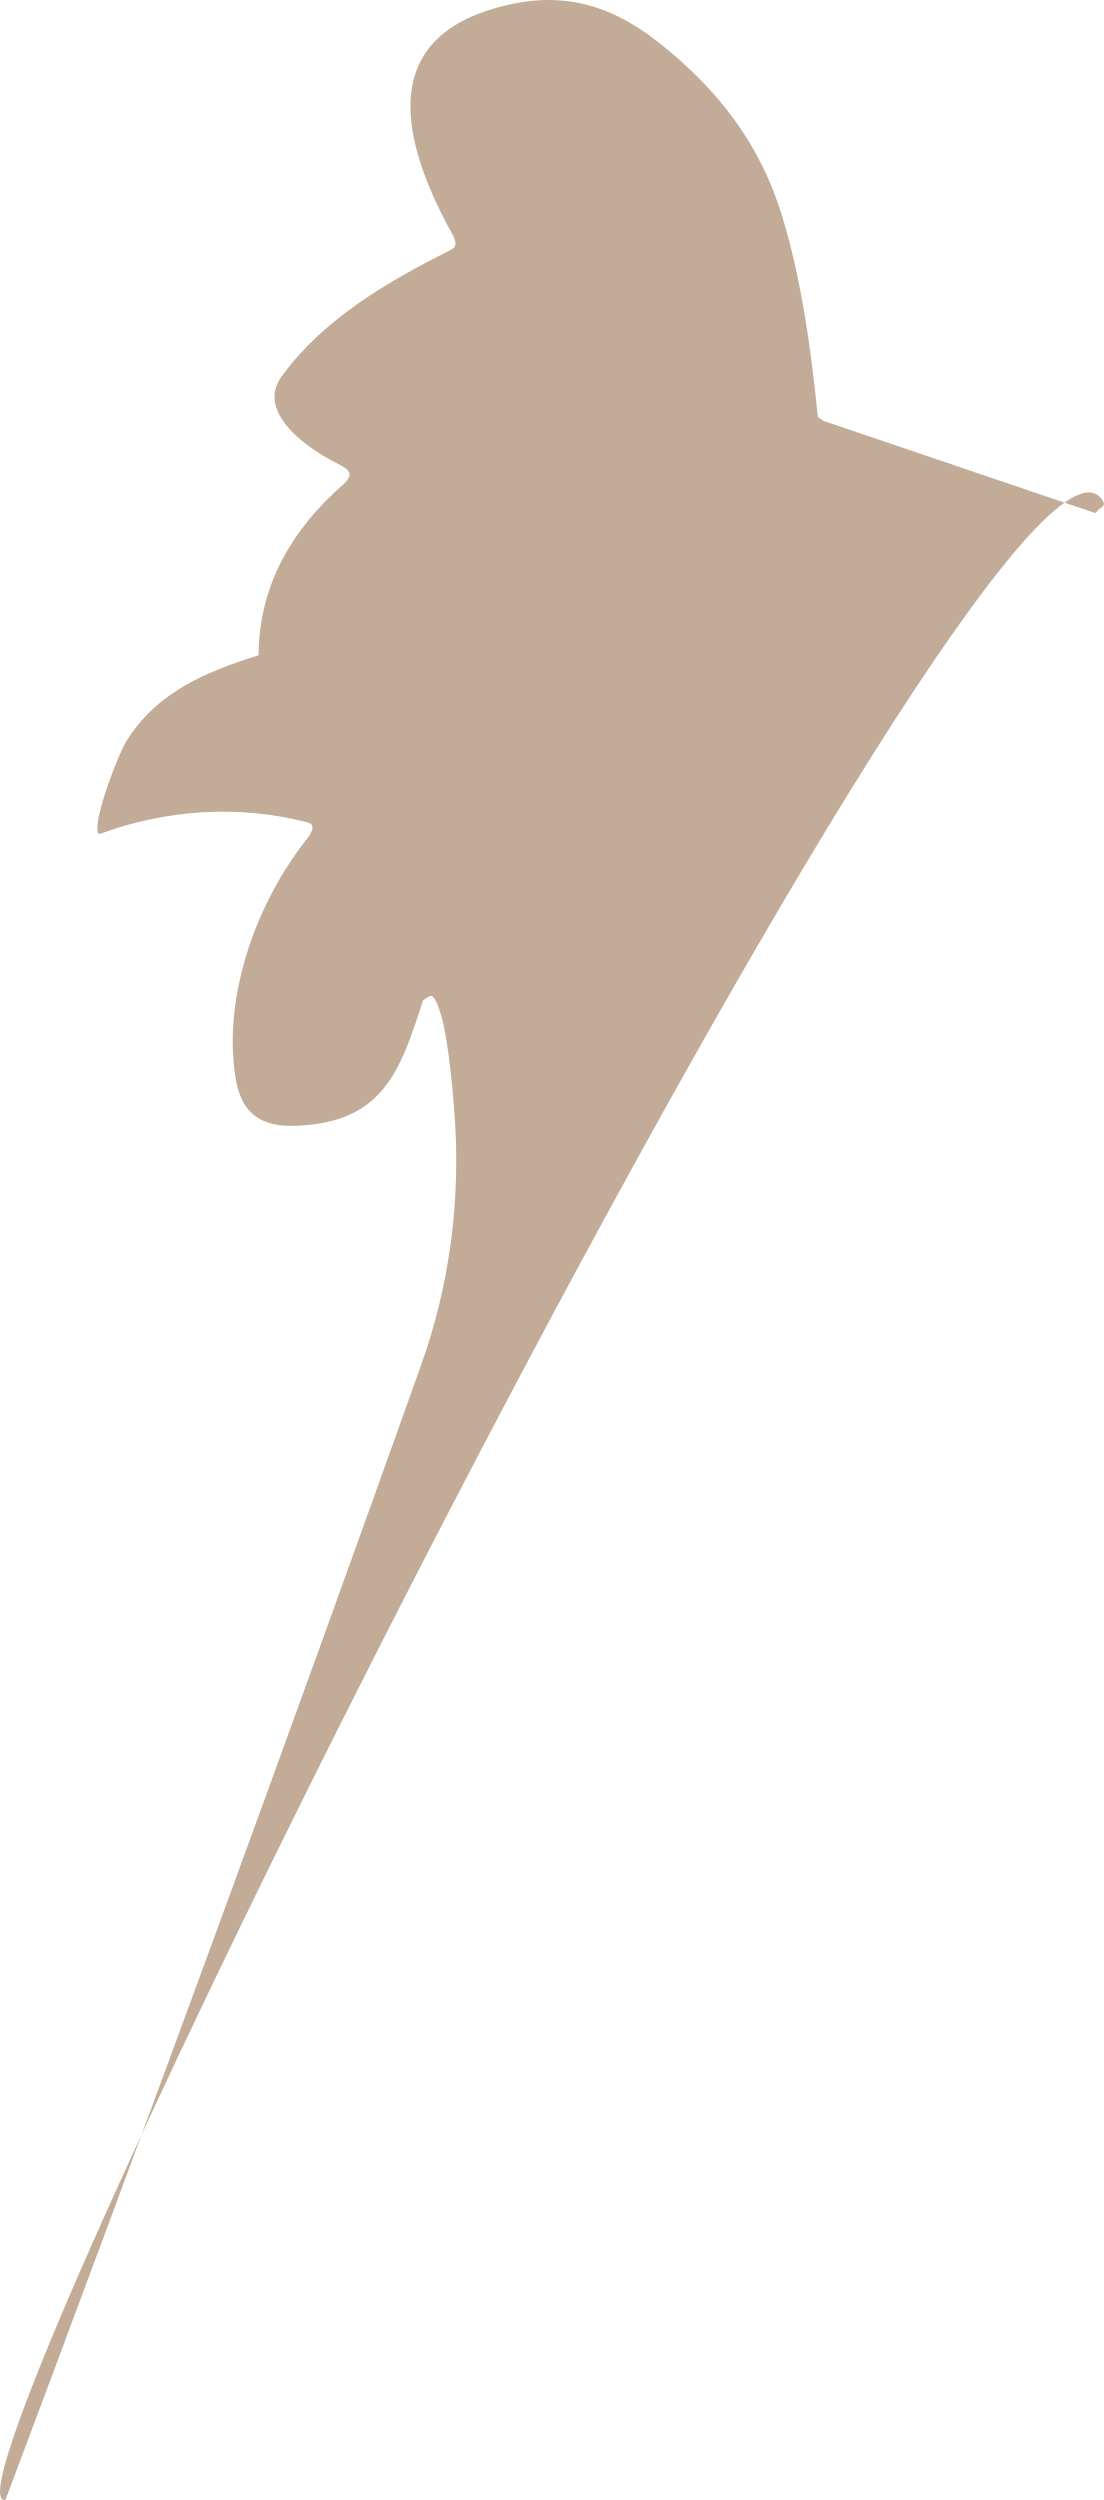
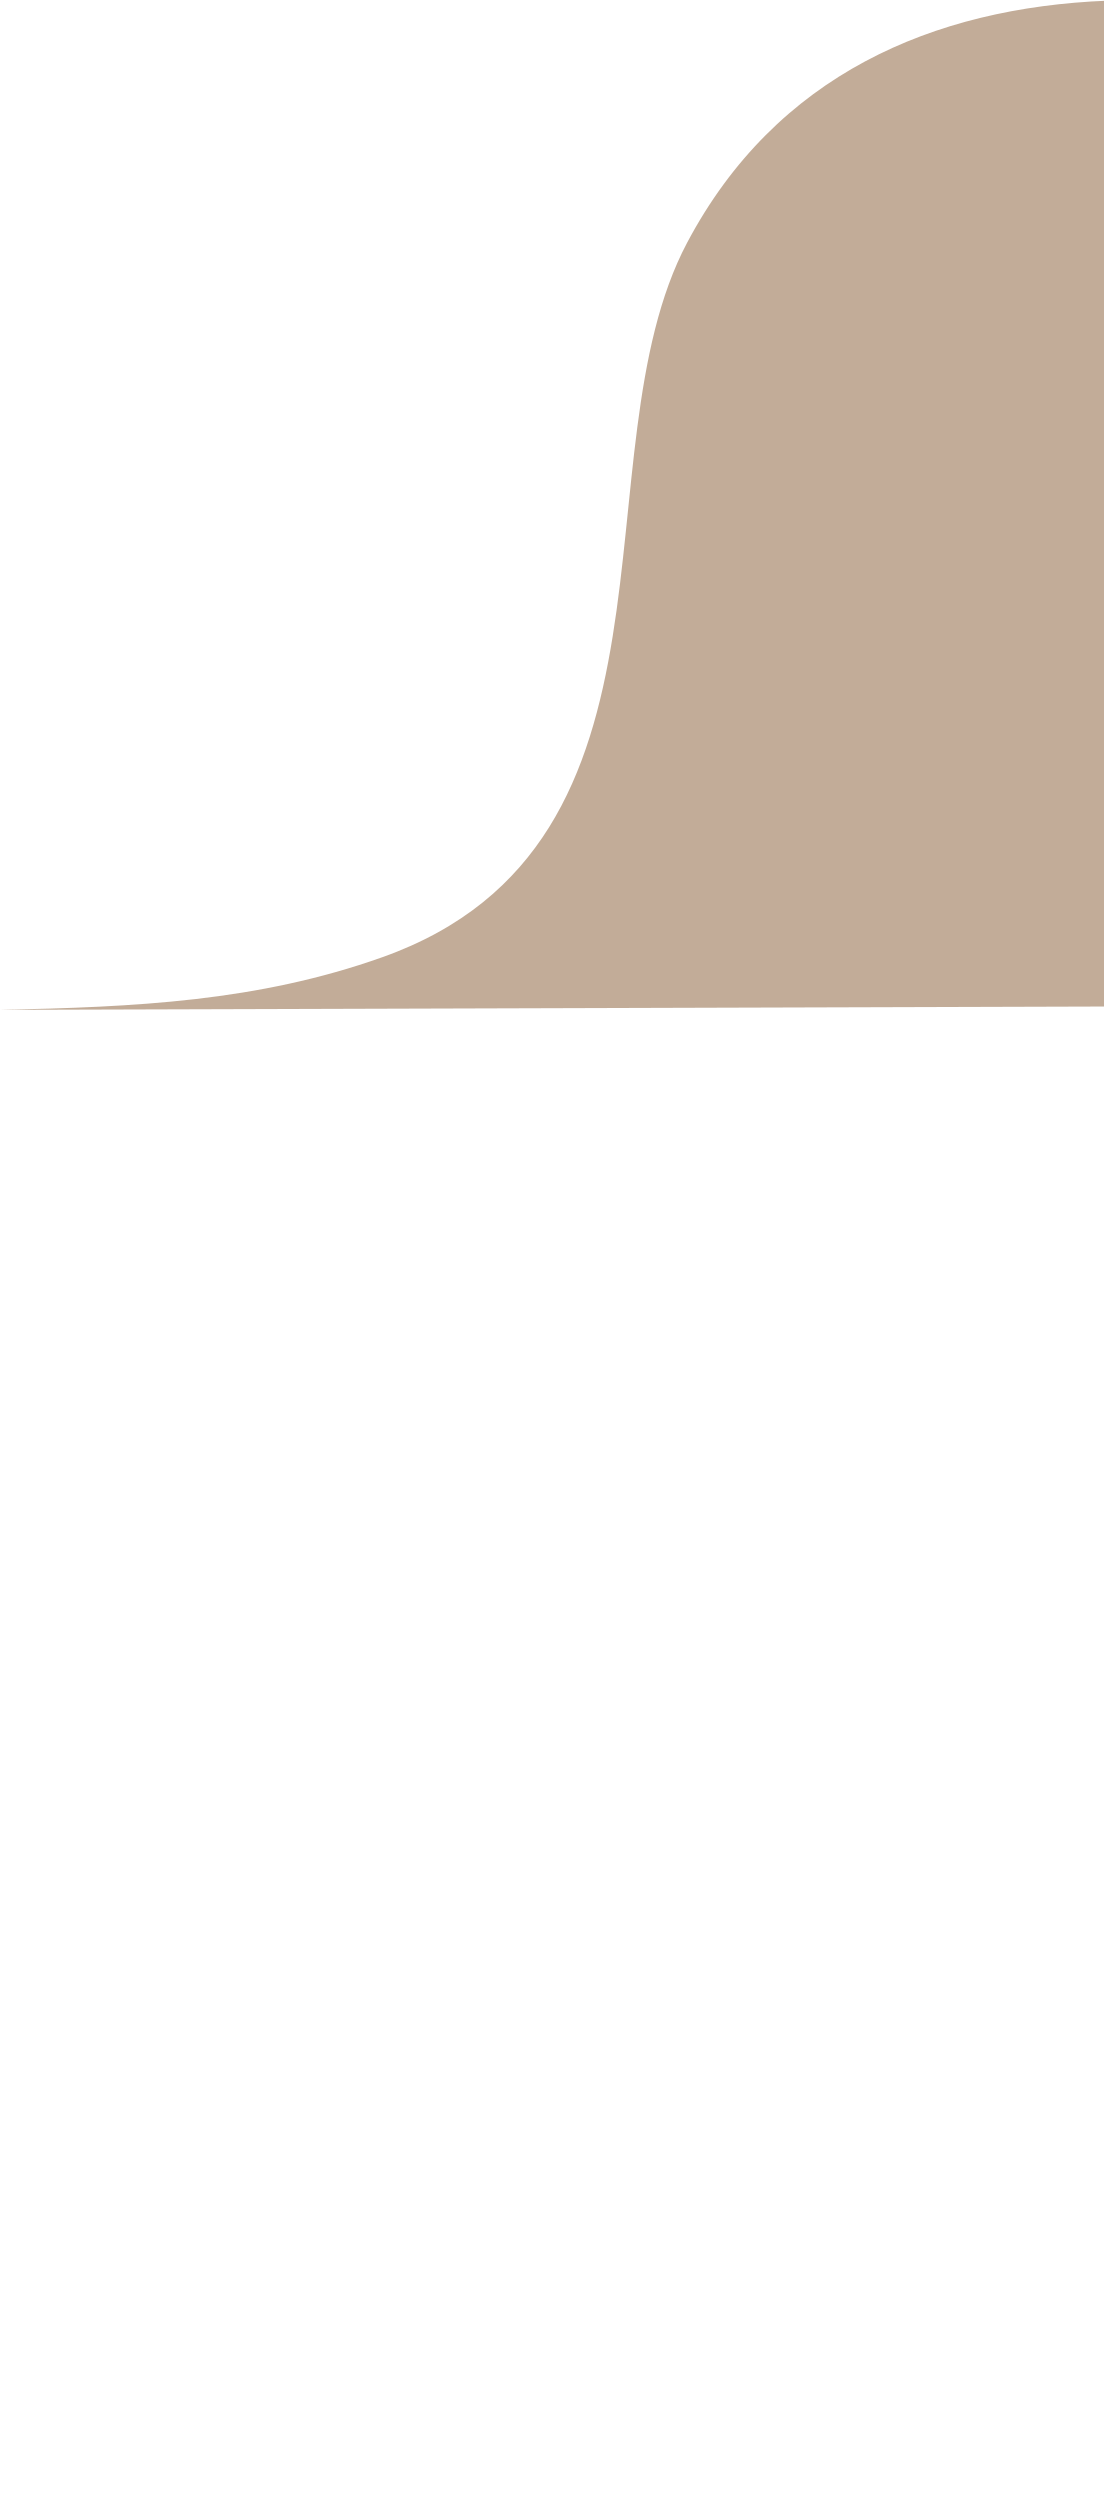
<svg xmlns="http://www.w3.org/2000/svg" id="Layer_2" data-name="Layer 2" viewBox="0 0 110.9 251.17">
  <defs>
    <style>
      .cls-1 {
        fill: #c2ac98;
      }
    </style>
  </defs>
  <g id="Layer_1-2" data-name="Layer 1">
-     <path class="cls-1" d="M110.71,50.17c.29.45.29.63-.24.94l-.42.44-27.33-9.27-.55-.39c-.7-6.81-1.62-13.73-3.61-20.25-2.21-7.22-6.46-12.68-12.33-17.33C60.96.15,55.85-1.05,49.35.94c-11.82,3.62-8.53,14.26-3.85,22.69.31.68.47,1.18-.27,1.5-6.3,3.18-12.75,6.9-16.95,12.71-2.7,3.75,3.07,7.54,5.95,8.9,1.11.63,1.17,1.04.26,1.93-5.17,4.51-8.48,10.17-8.51,17.16-5.3,1.68-10.15,3.66-13.23,8.55-.94,1.49-3.33,7.86-2.93,9.26.03.1.13.16.23.14,6.57-2.44,13.87-2.94,20.66-1.2.9.14.91.75.03,1.83-5.03,6.39-8.37,15.75-7.08,23.87.59,3.71,2.66,5.01,6.31,4.82,8.46-.43,10.22-5.36,12.52-12.57.8-.64.97-.69,1.42.3,1.03,2.25,1.51,8.05,1.73,10.78.7,8.81-.44,17.61-3.47,25.93C28.57,175.66,14.69,213.54.55,251.16c-9.16,1.65,99.6-215.48,110.16-200.99Z" />
+     <path class="cls-1" d="M0,101.46c13.6-.29,25.87-.83,38.41-5.29,32.11-11.42,19.4-50.6,30.62-71.78,17.88-33.75,63.06-26.96,94.81-12.44,15.87,7.26,29.82,16.92,40.21,30.84,5.55,7.45,7.92,15.78,6.53,25-1.79,11.83-6.28,22.77-12.81,33.07" />
  </g>
</svg>
